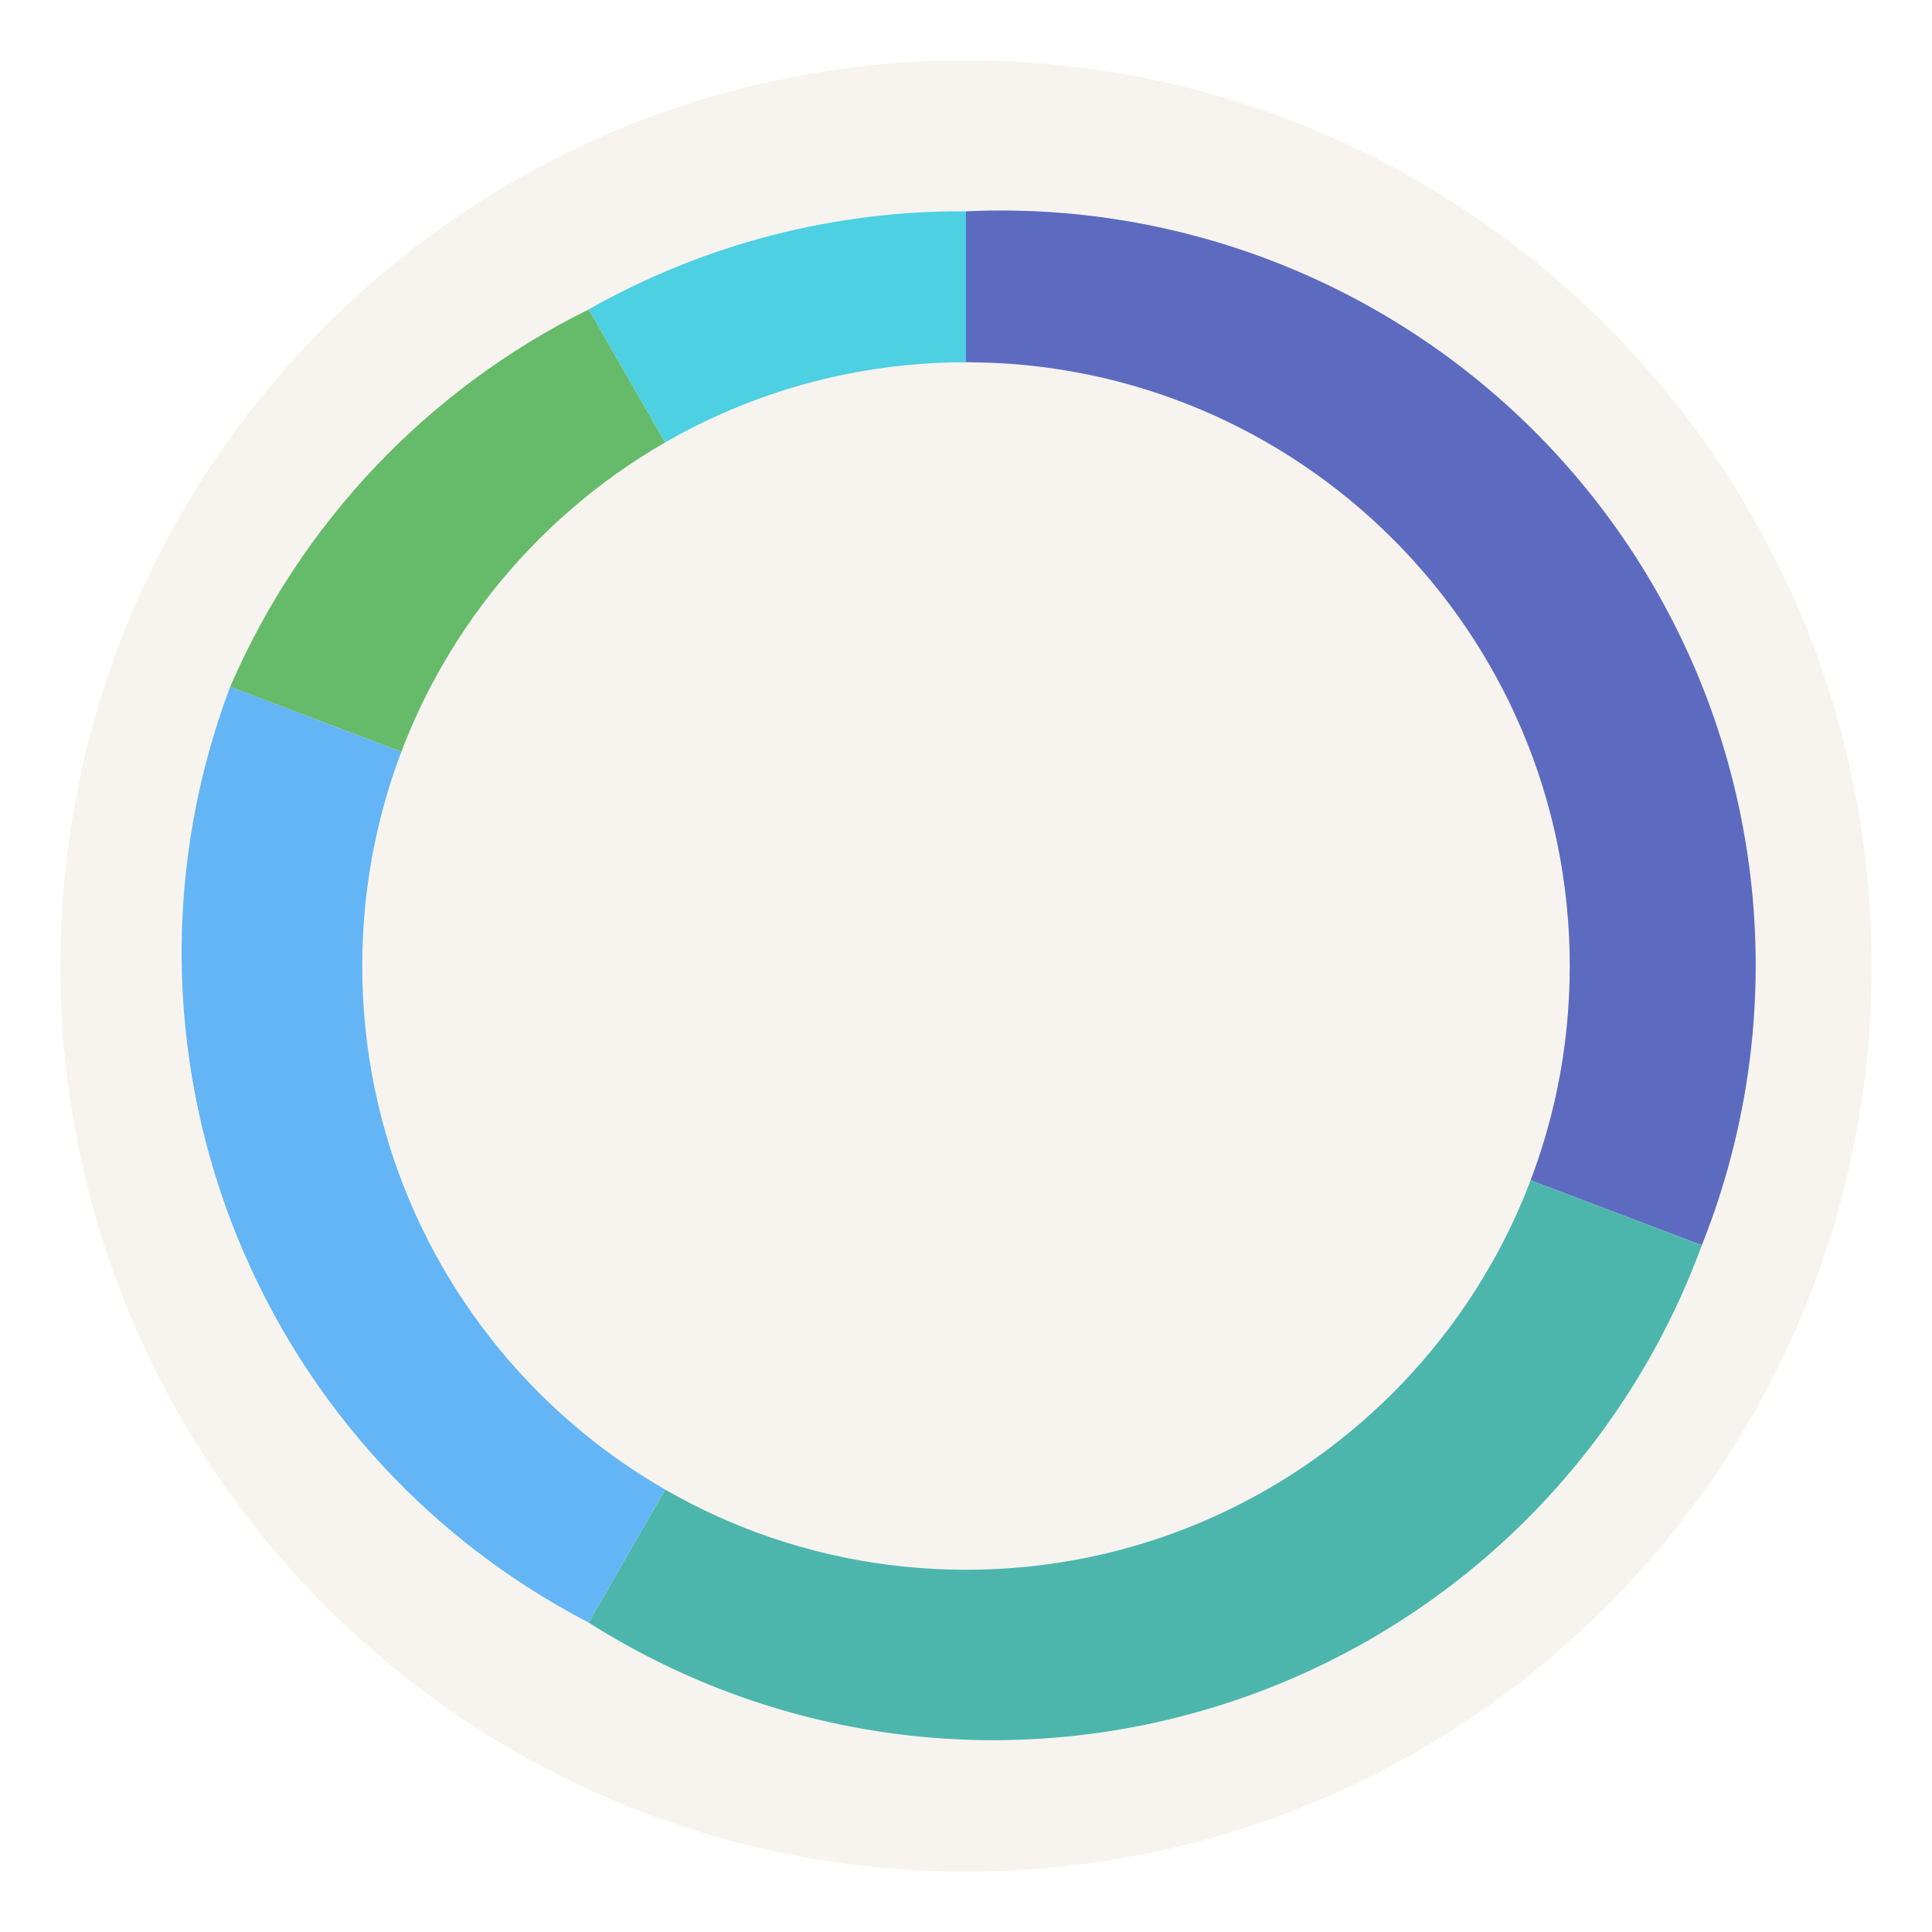
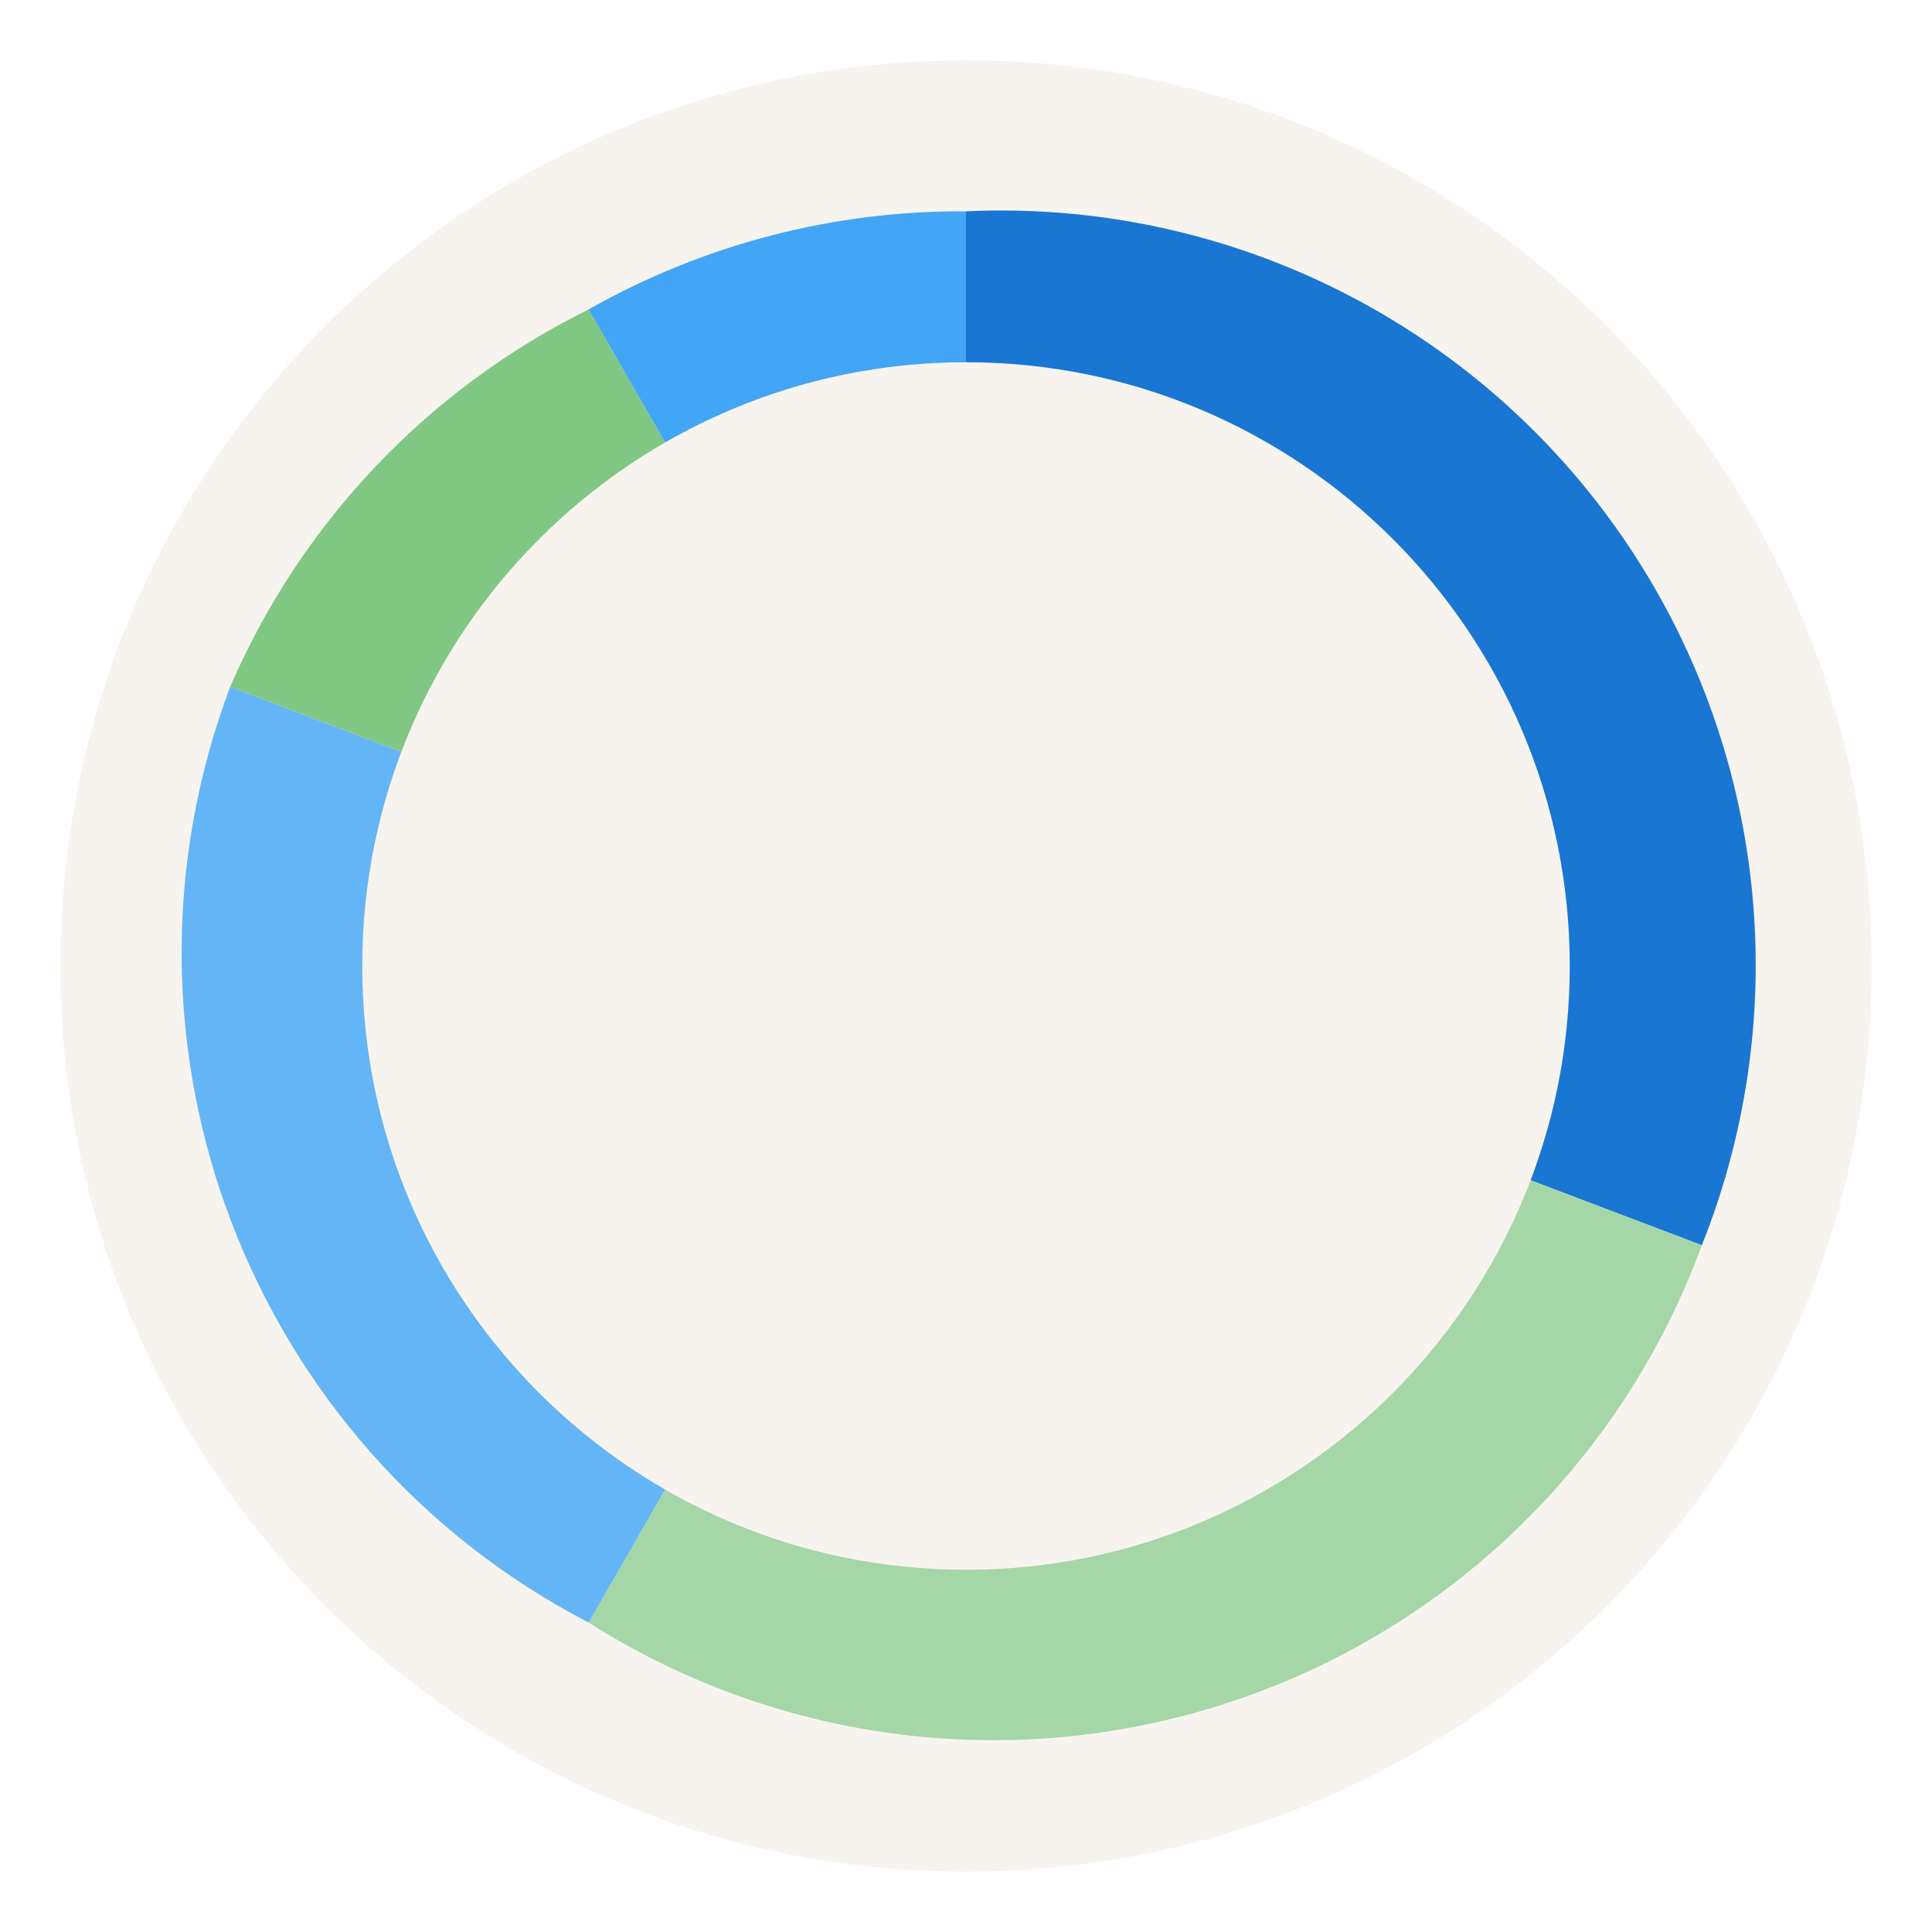
<svg xmlns="http://www.w3.org/2000/svg" width="512" height="512" viewBox="0 0 512 512">
  <circle cx="256" cy="256" r="240" fill="#f7f4ef" />
-   <path d="M256,256 L256,56 A200,200 0 0,1 451,330 Z" fill="#5c6bc0" />
-   <path d="M256,256 L451,330 A200,200 0 0,1 156,430 Z" fill="#4db6ac" />
+   <path d="M256,256 L256,56 A200,200 0 0,1 451,330 Z" fill="#1976d2" />
+   <path d="M256,256 L451,330 A200,200 0 0,1 156,430 Z" fill="#a5d6a7" />
  <path d="M256,256 L156,430 A200,200 0 0,1 61,182 Z" fill="#64b5f6" />
-   <path d="M256,256 L61,182 A200,200 0 0,1 156,82 Z" fill="#66bb6a" />
-   <path d="M256,256 L156,82 A200,200 0 0,1 256,56 Z" fill="#4dd0e1" />
+   <path d="M256,256 L61,182 A200,200 0 0,1 156,82 Z" fill="#81c784" />
+   <path d="M256,256 L156,82 A200,200 0 0,1 256,56 Z" fill="#42a5f5" />
  <circle cx="256" cy="256" r="160" fill="#f7f4ef" />
</svg>
